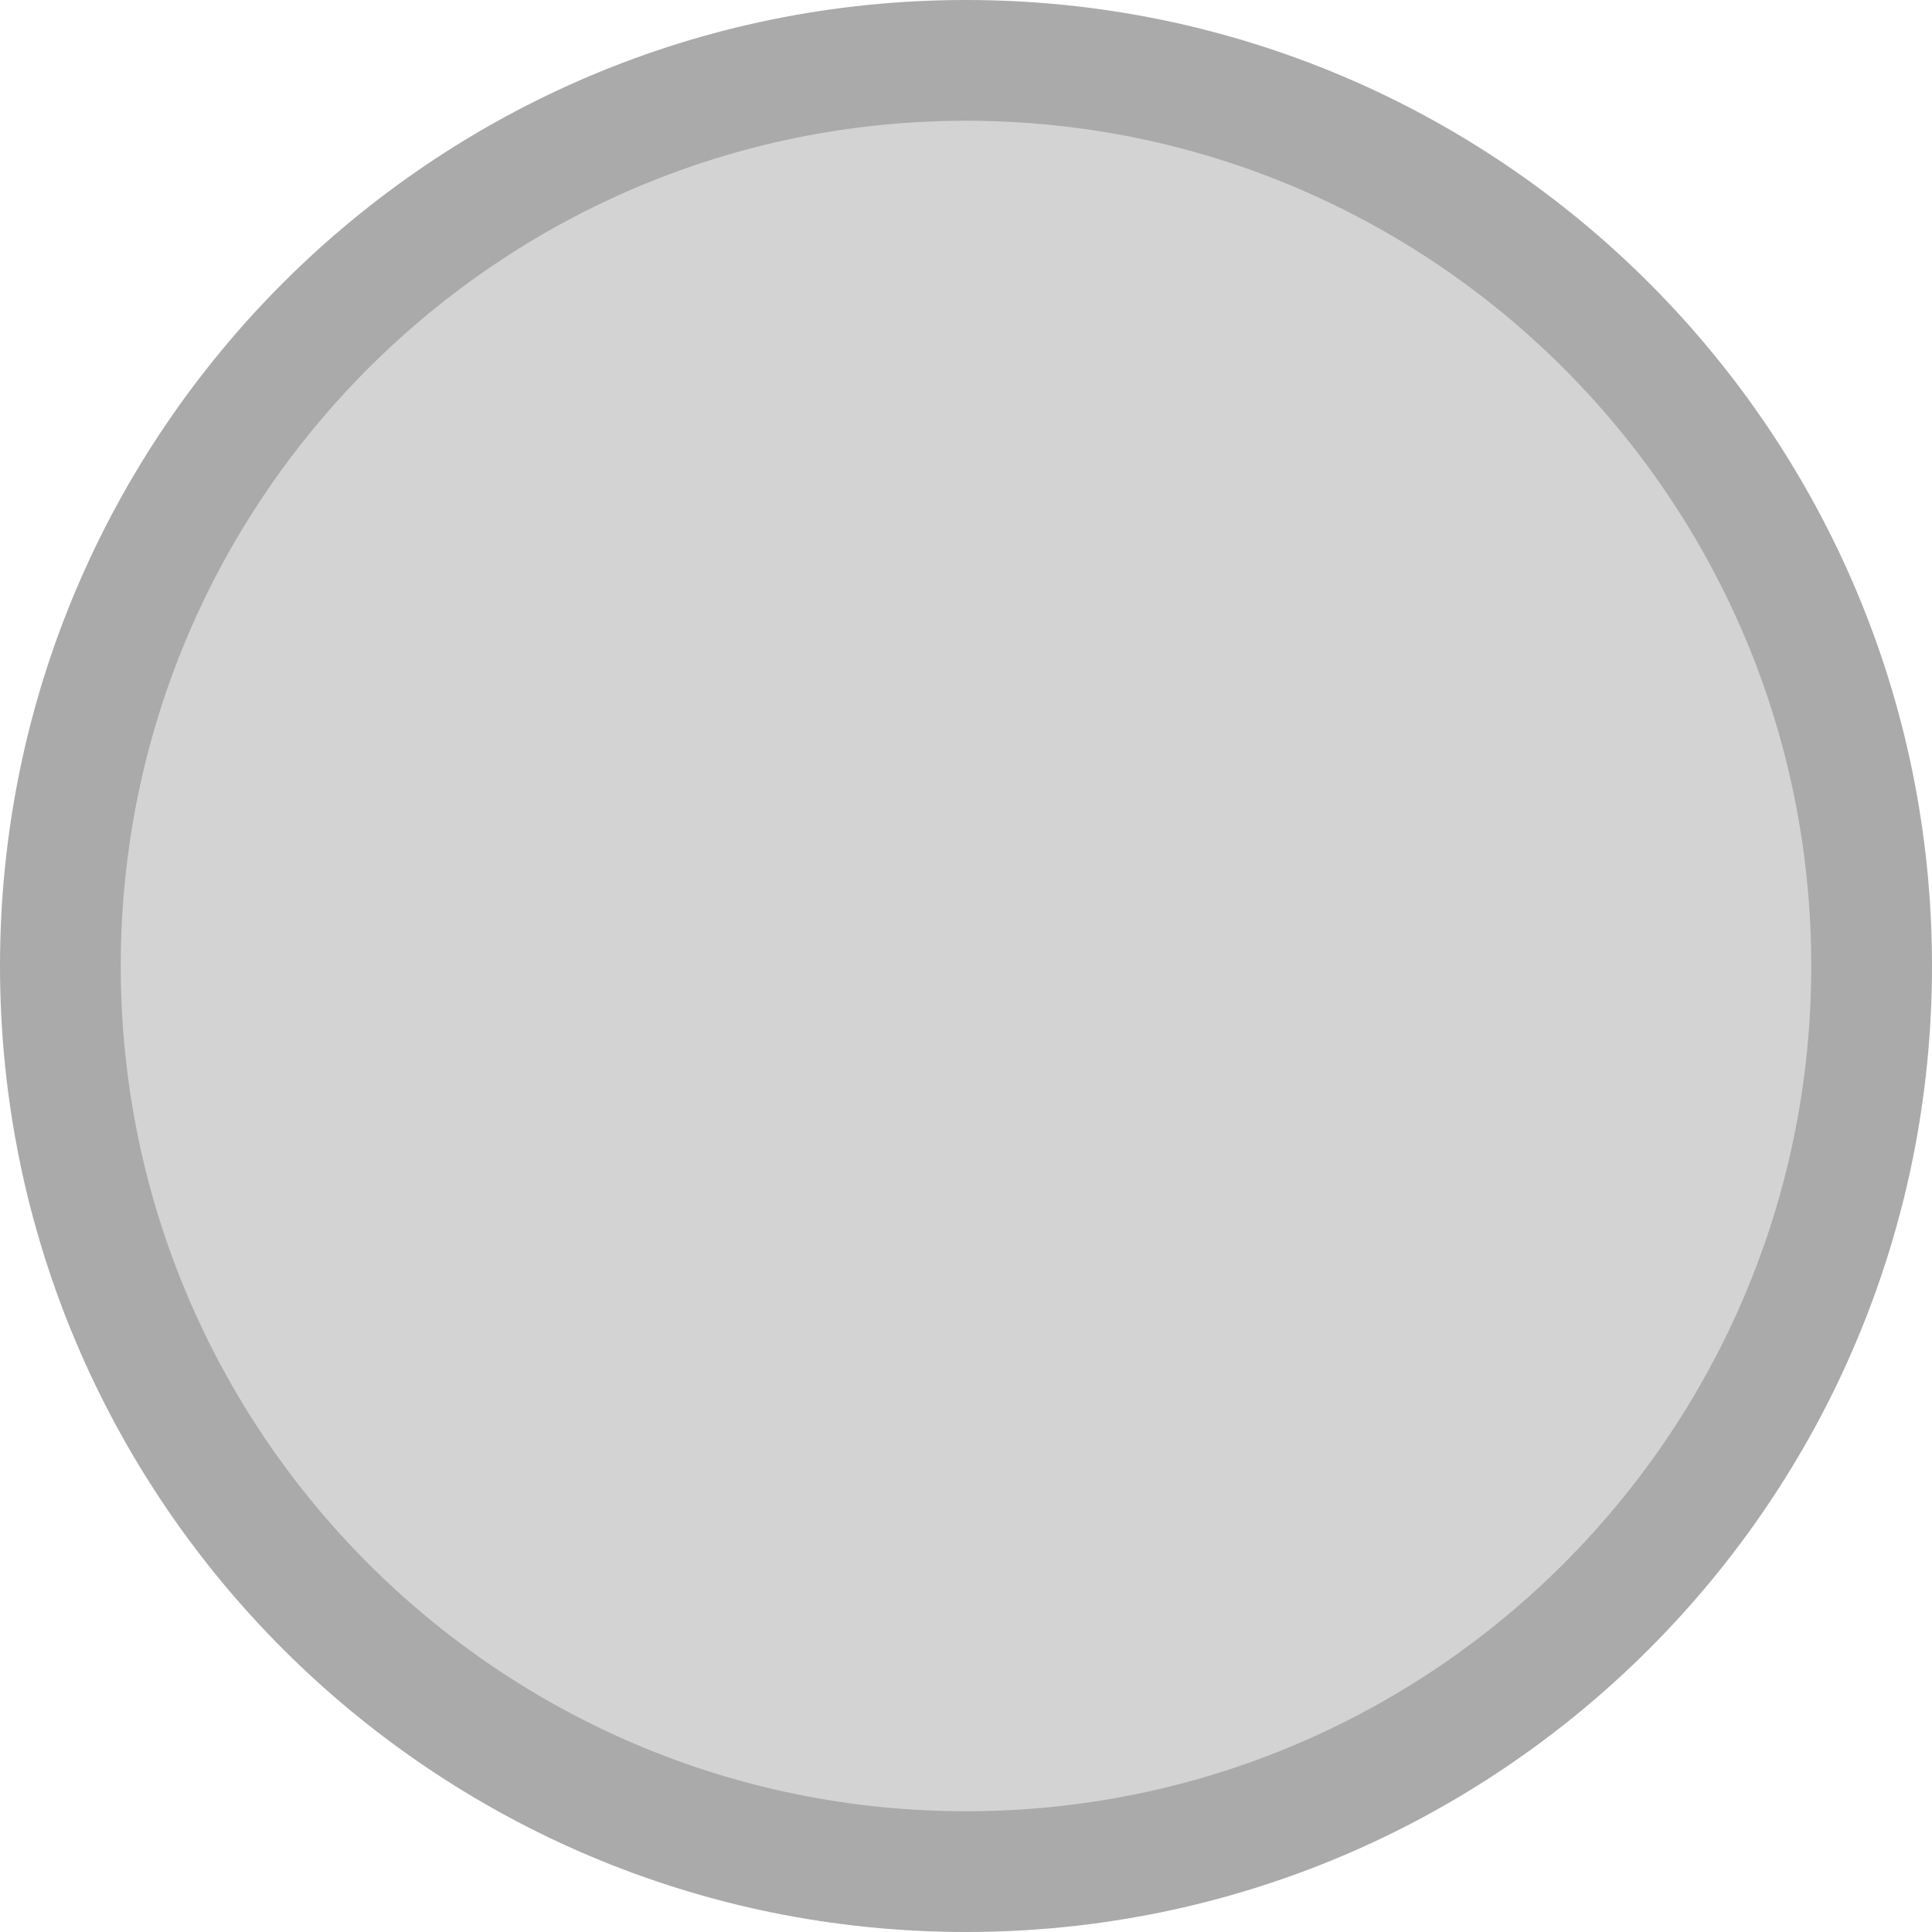
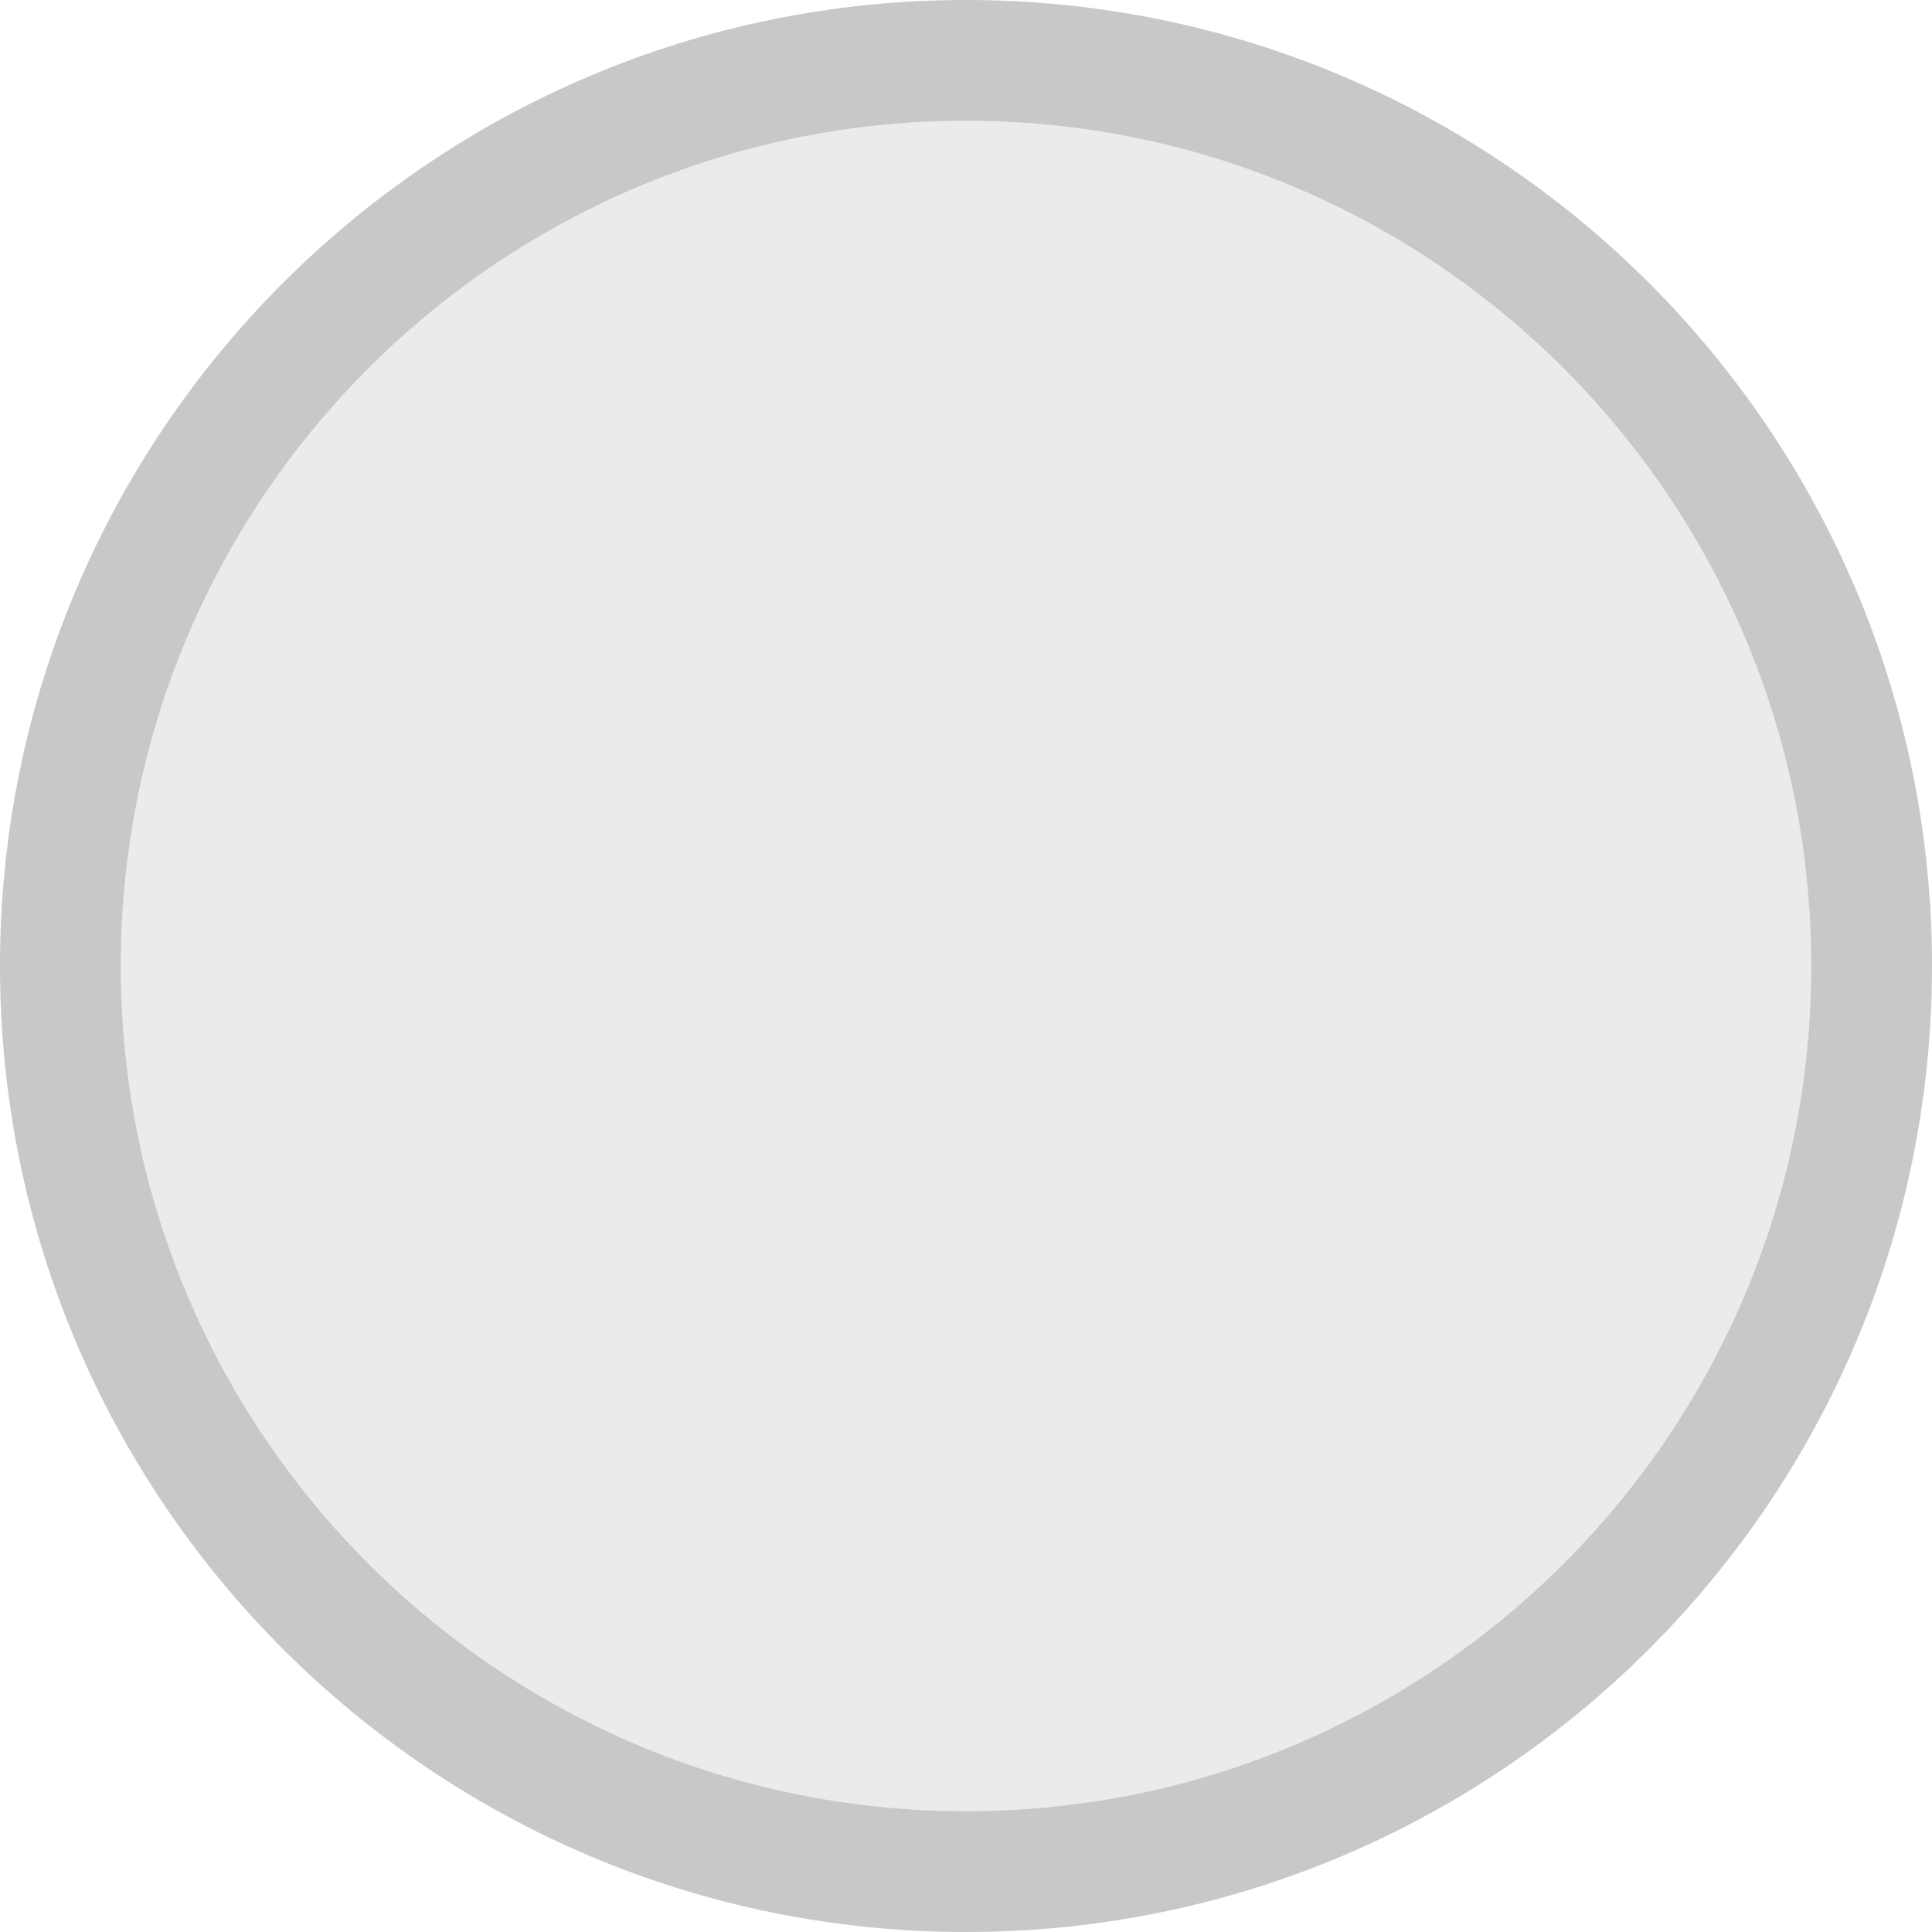
- <svg xmlns="http://www.w3.org/2000/svg" viewBox="0 0 16 16">
-   <g transform="translate(0 -1036.362)">
-     <path style="fill:#d3d3d3" d="m 7.937,1036.983 c 4.18,0 7.568,3.304 7.568,7.379 0,4.075 -3.388,7.379 -7.568,7.379 -4.18,0 -7.568,-3.304 -7.568,-7.379 0,-4.075 3.388,-7.379 7.568,-7.379 z" />
-     <path style="fill:#aaa" d="M 8 0 C 3.582 8.8817842e-16 -3.006854e-17 3.582 0 8 C 0 12.418 3.582 16 8 16 C 12.418 16 16 12.418 16 8 C 16 3.582 12.418 -1.8064254e-15 8 0 z M 8 1 C 11.866 1 15 4.134 15 8 C 15 11.866 11.866 15 8 15 C 4.134 15 1 11.866 1 8 C 1 4.134 4.134 1 8 1 z " transform="translate(0 1036.362)" />
+ <svg xmlns="http://www.w3.org/2000/svg" viewBox="0 0 16 16" id="svg2" version="1.1" width="100%" height="100%">
+   <defs id="defs12" />
+   <g transform="translate(0 -1036.362)" id="g4">
+     <path style="fill:#ebebeb;fill-opacity:1" d="m 7.937,1036.983 c 4.18,0 7.568,3.304 7.568,7.379 0,4.075 -3.388,7.379 -7.568,7.379 -4.18,0 -7.568,-3.304 -7.568,-7.379 0,-4.075 3.388,-7.379 7.568,-7.379 z" id="path6" />
+     <path style="fill:#c8c8c8;fill-opacity:1" d="M 8 0 C 3.582 8.8817842e-16 -3.006854e-17 3.582 0 8 C 0 12.418 3.582 16 8 16 C 12.418 16 16 12.418 16 8 C 16 3.582 12.418 -1.8064254e-15 8 0 z M 8 1 C 11.866 1 15 4.134 15 8 C 15 11.866 11.866 15 8 15 C 4.134 15 1 11.866 1 8 C 1 4.134 4.134 1 8 1 z " transform="translate(0 1036.362)" id="path8" />
  </g>
</svg>
